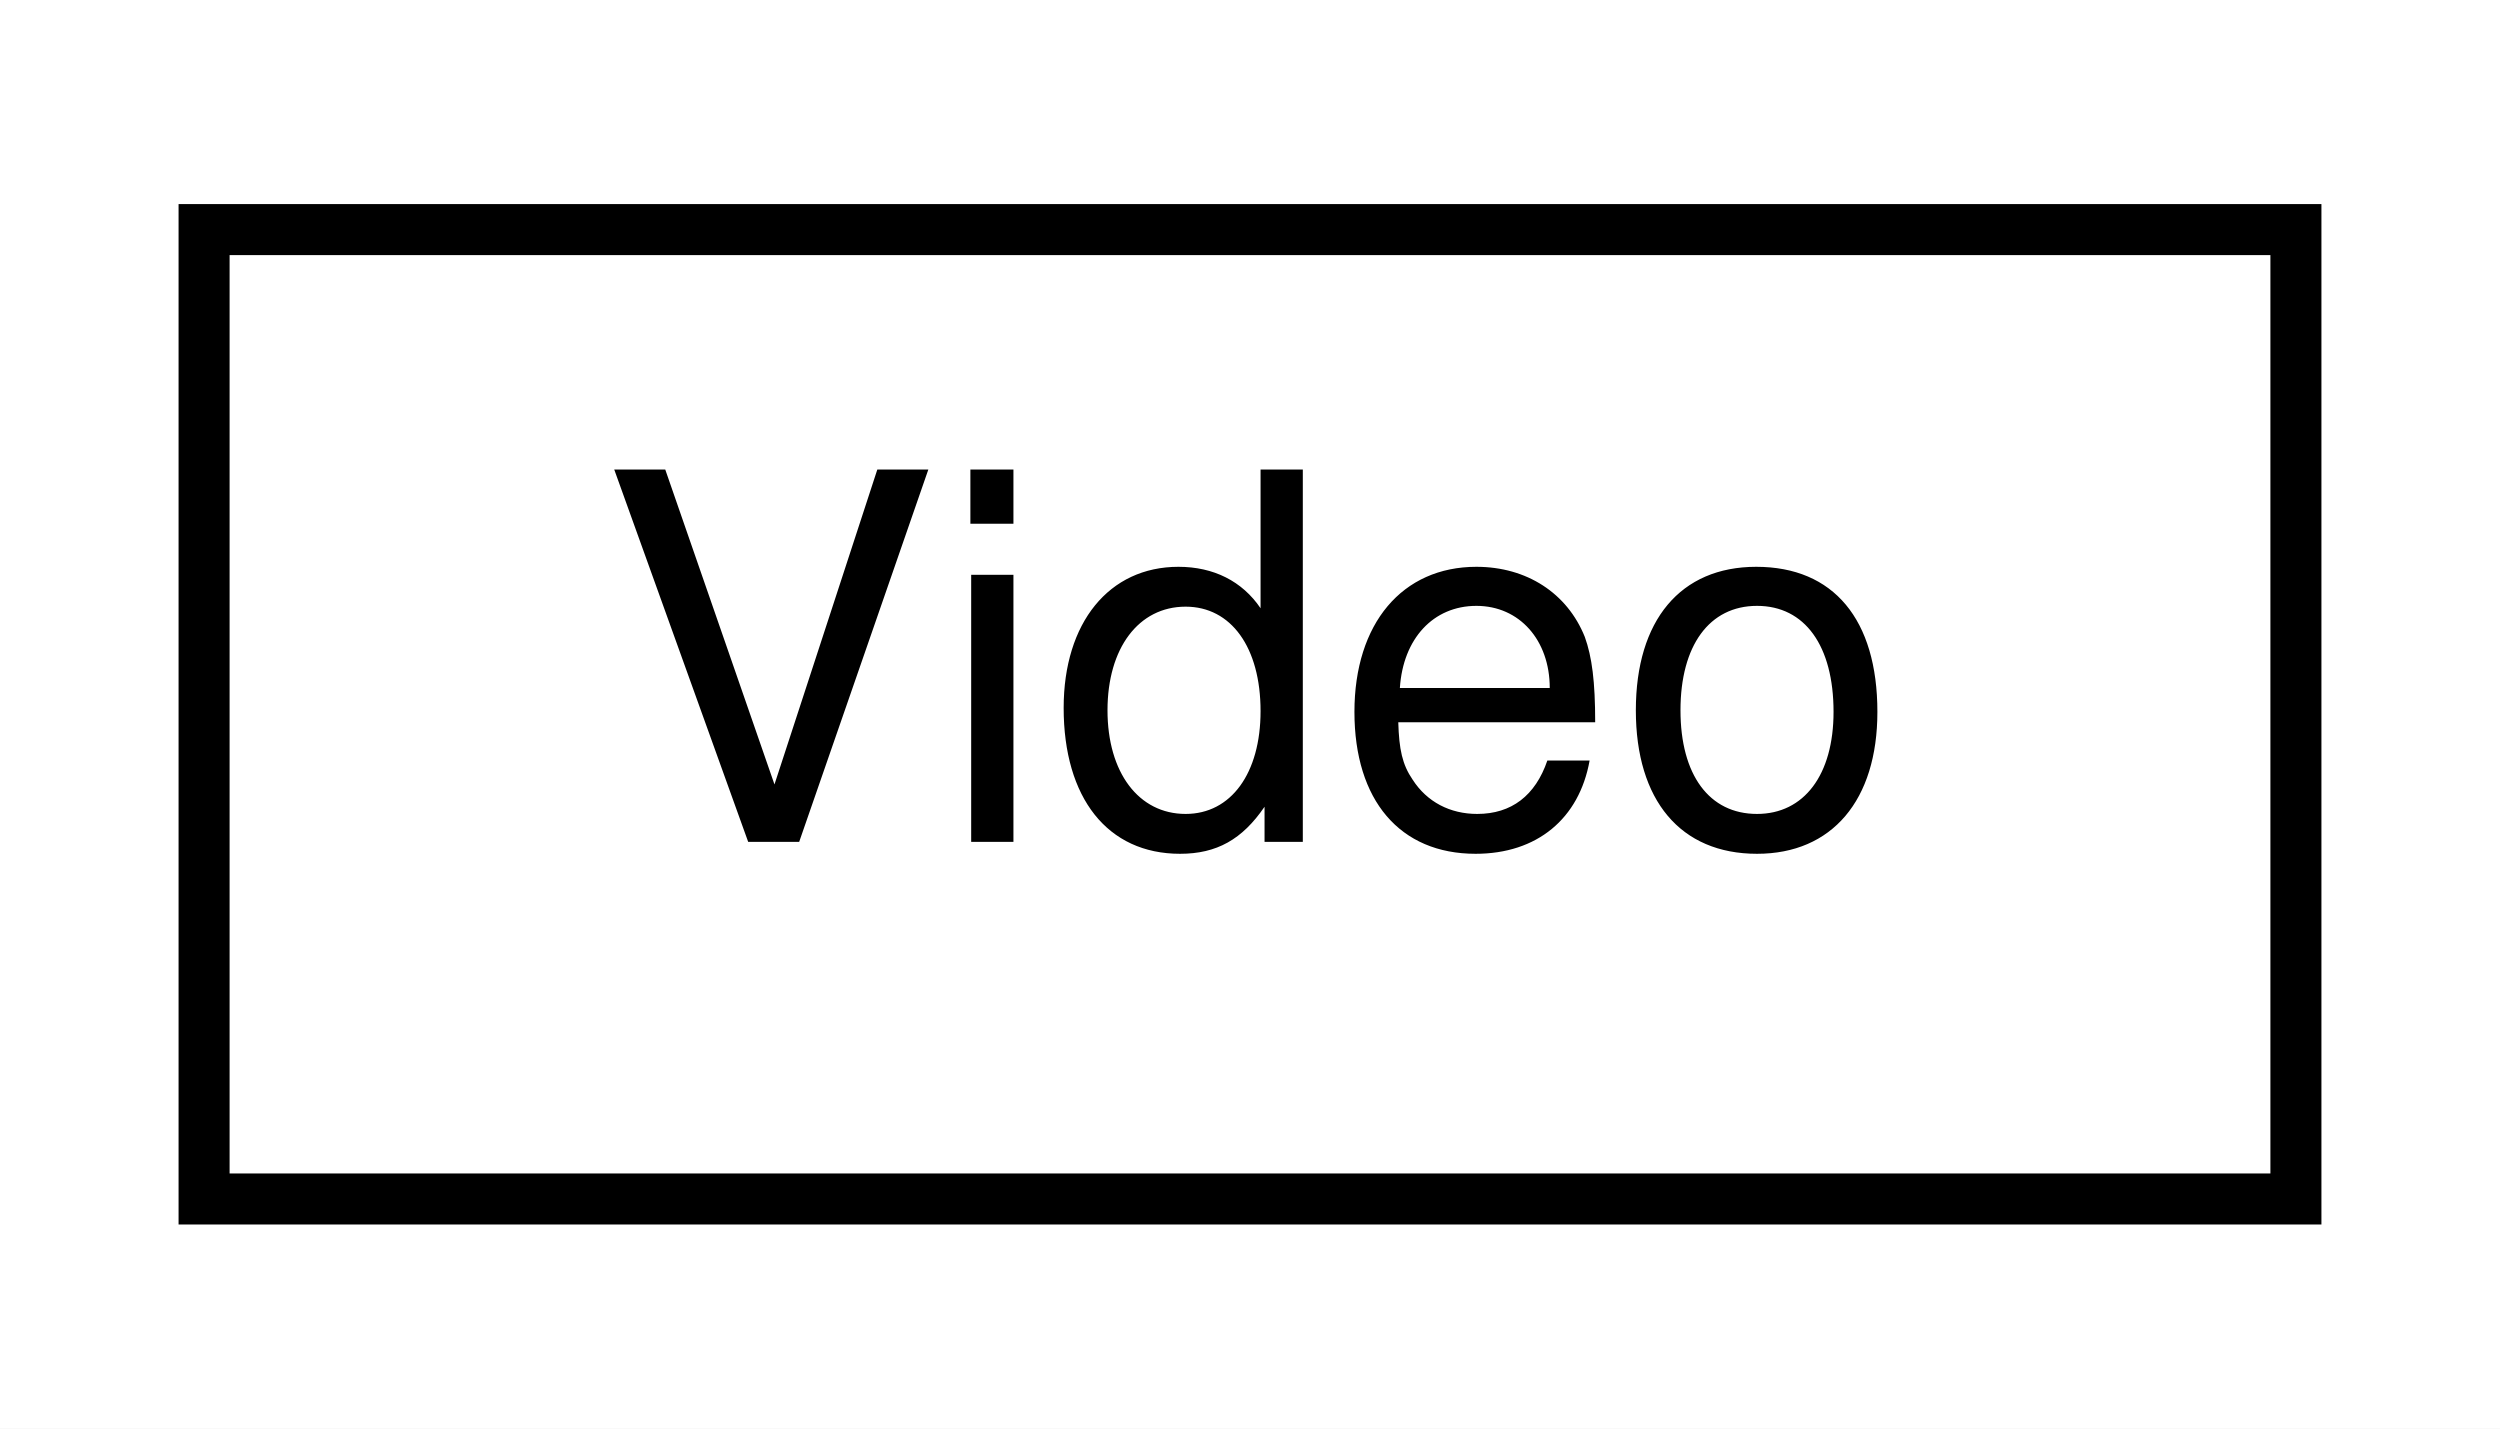
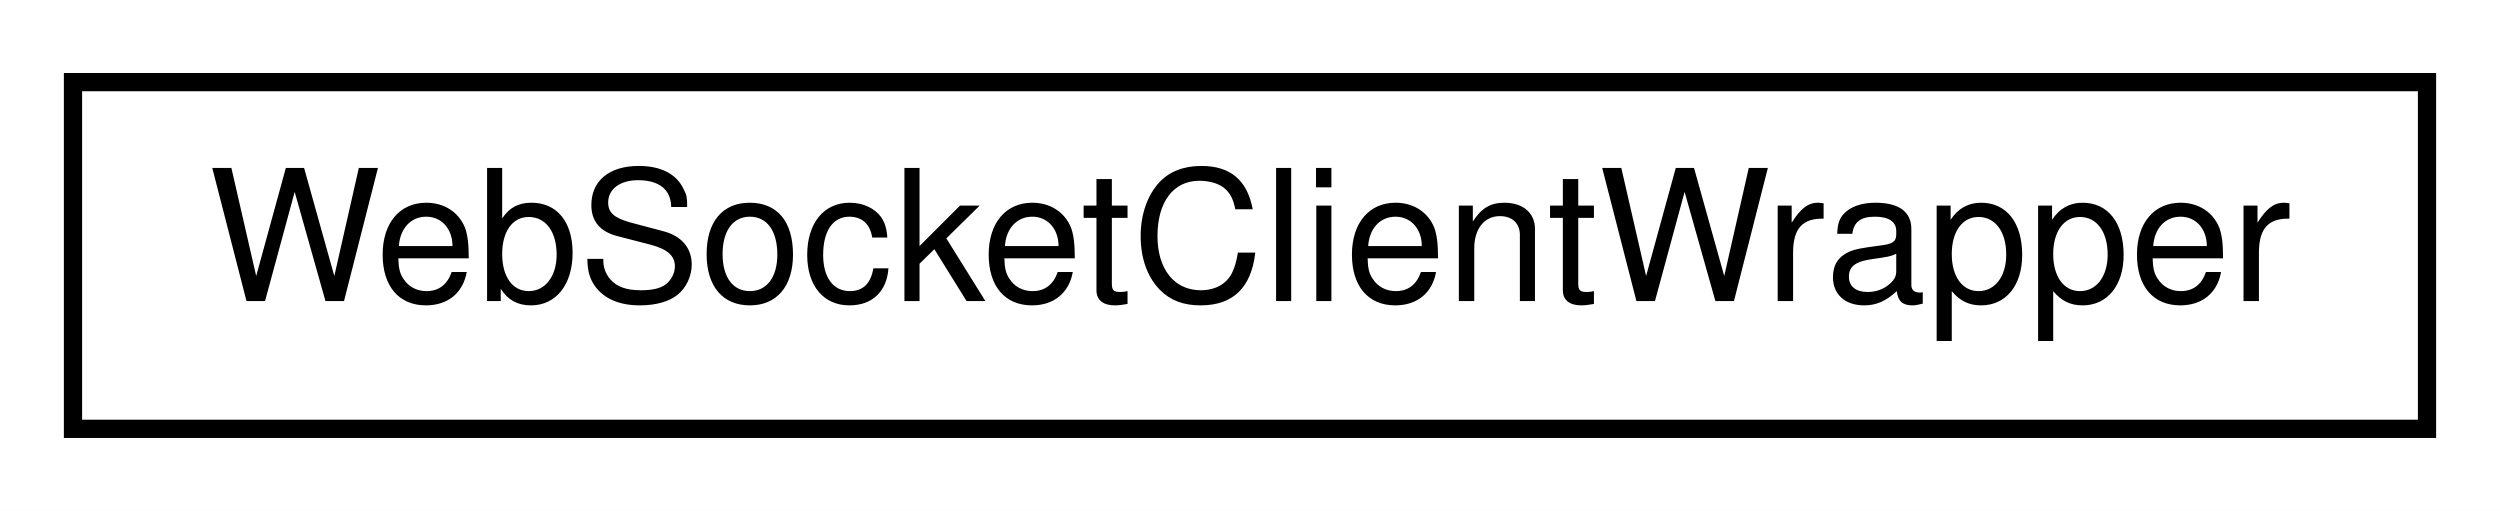
- <svg xmlns="http://www.w3.org/2000/svg" xmlns:xlink="http://www.w3.org/1999/xlink" width="49pt" height="28pt" viewBox="0.00 0.00 49.00 28.00">
+ <svg xmlns="http://www.w3.org/2000/svg" xmlns:xlink="http://www.w3.org/1999/xlink" width="137pt" height="28pt" viewBox="0.00 0.00 137.00 28.00">
  <g id="graph0" class="graph" transform="scale(1 1) rotate(0) translate(4 24)">
-     <polygon fill="white" stroke="transparent" points="-4,4 -4,-24 45,-24 45,4 -4,4" />
+     <polygon fill="white" stroke="transparent" points="-4,4 -4,-24 133,-24 133,4 -4,4" />
    <g id="node1" class="node">
      <g id="a_node1">
-         <a xlink:href="d3/d69/classnap_1_1_video.html" target="_top" xlink:title="Video">
-           <polygon fill="white" stroke="black" points="0,-0.5 0,-19.5 41,-19.5 41,-0.5 0,-0.5" />
-           <text text-anchor="middle" x="20.5" y="-7.5" font-family="Helvetica,sans-Serif" font-size="10.00">Video</text>
+         <a xlink:href="d5/d75/classnap_1_1_web_socket_client_wrapper.html" target="_top" xlink:title="WebSocketClientWrapper">
+           <polygon fill="white" stroke="black" points="0,-0.5 0,-19.5 129,-19.5 129,-0.5 0,-0.5" />
+           <text text-anchor="middle" x="64.5" y="-7.5" font-family="Helvetica,sans-Serif" font-size="10.00">WebSocketClientWrapper</text>
        </a>
      </g>
    </g>
  </g>
</svg>
